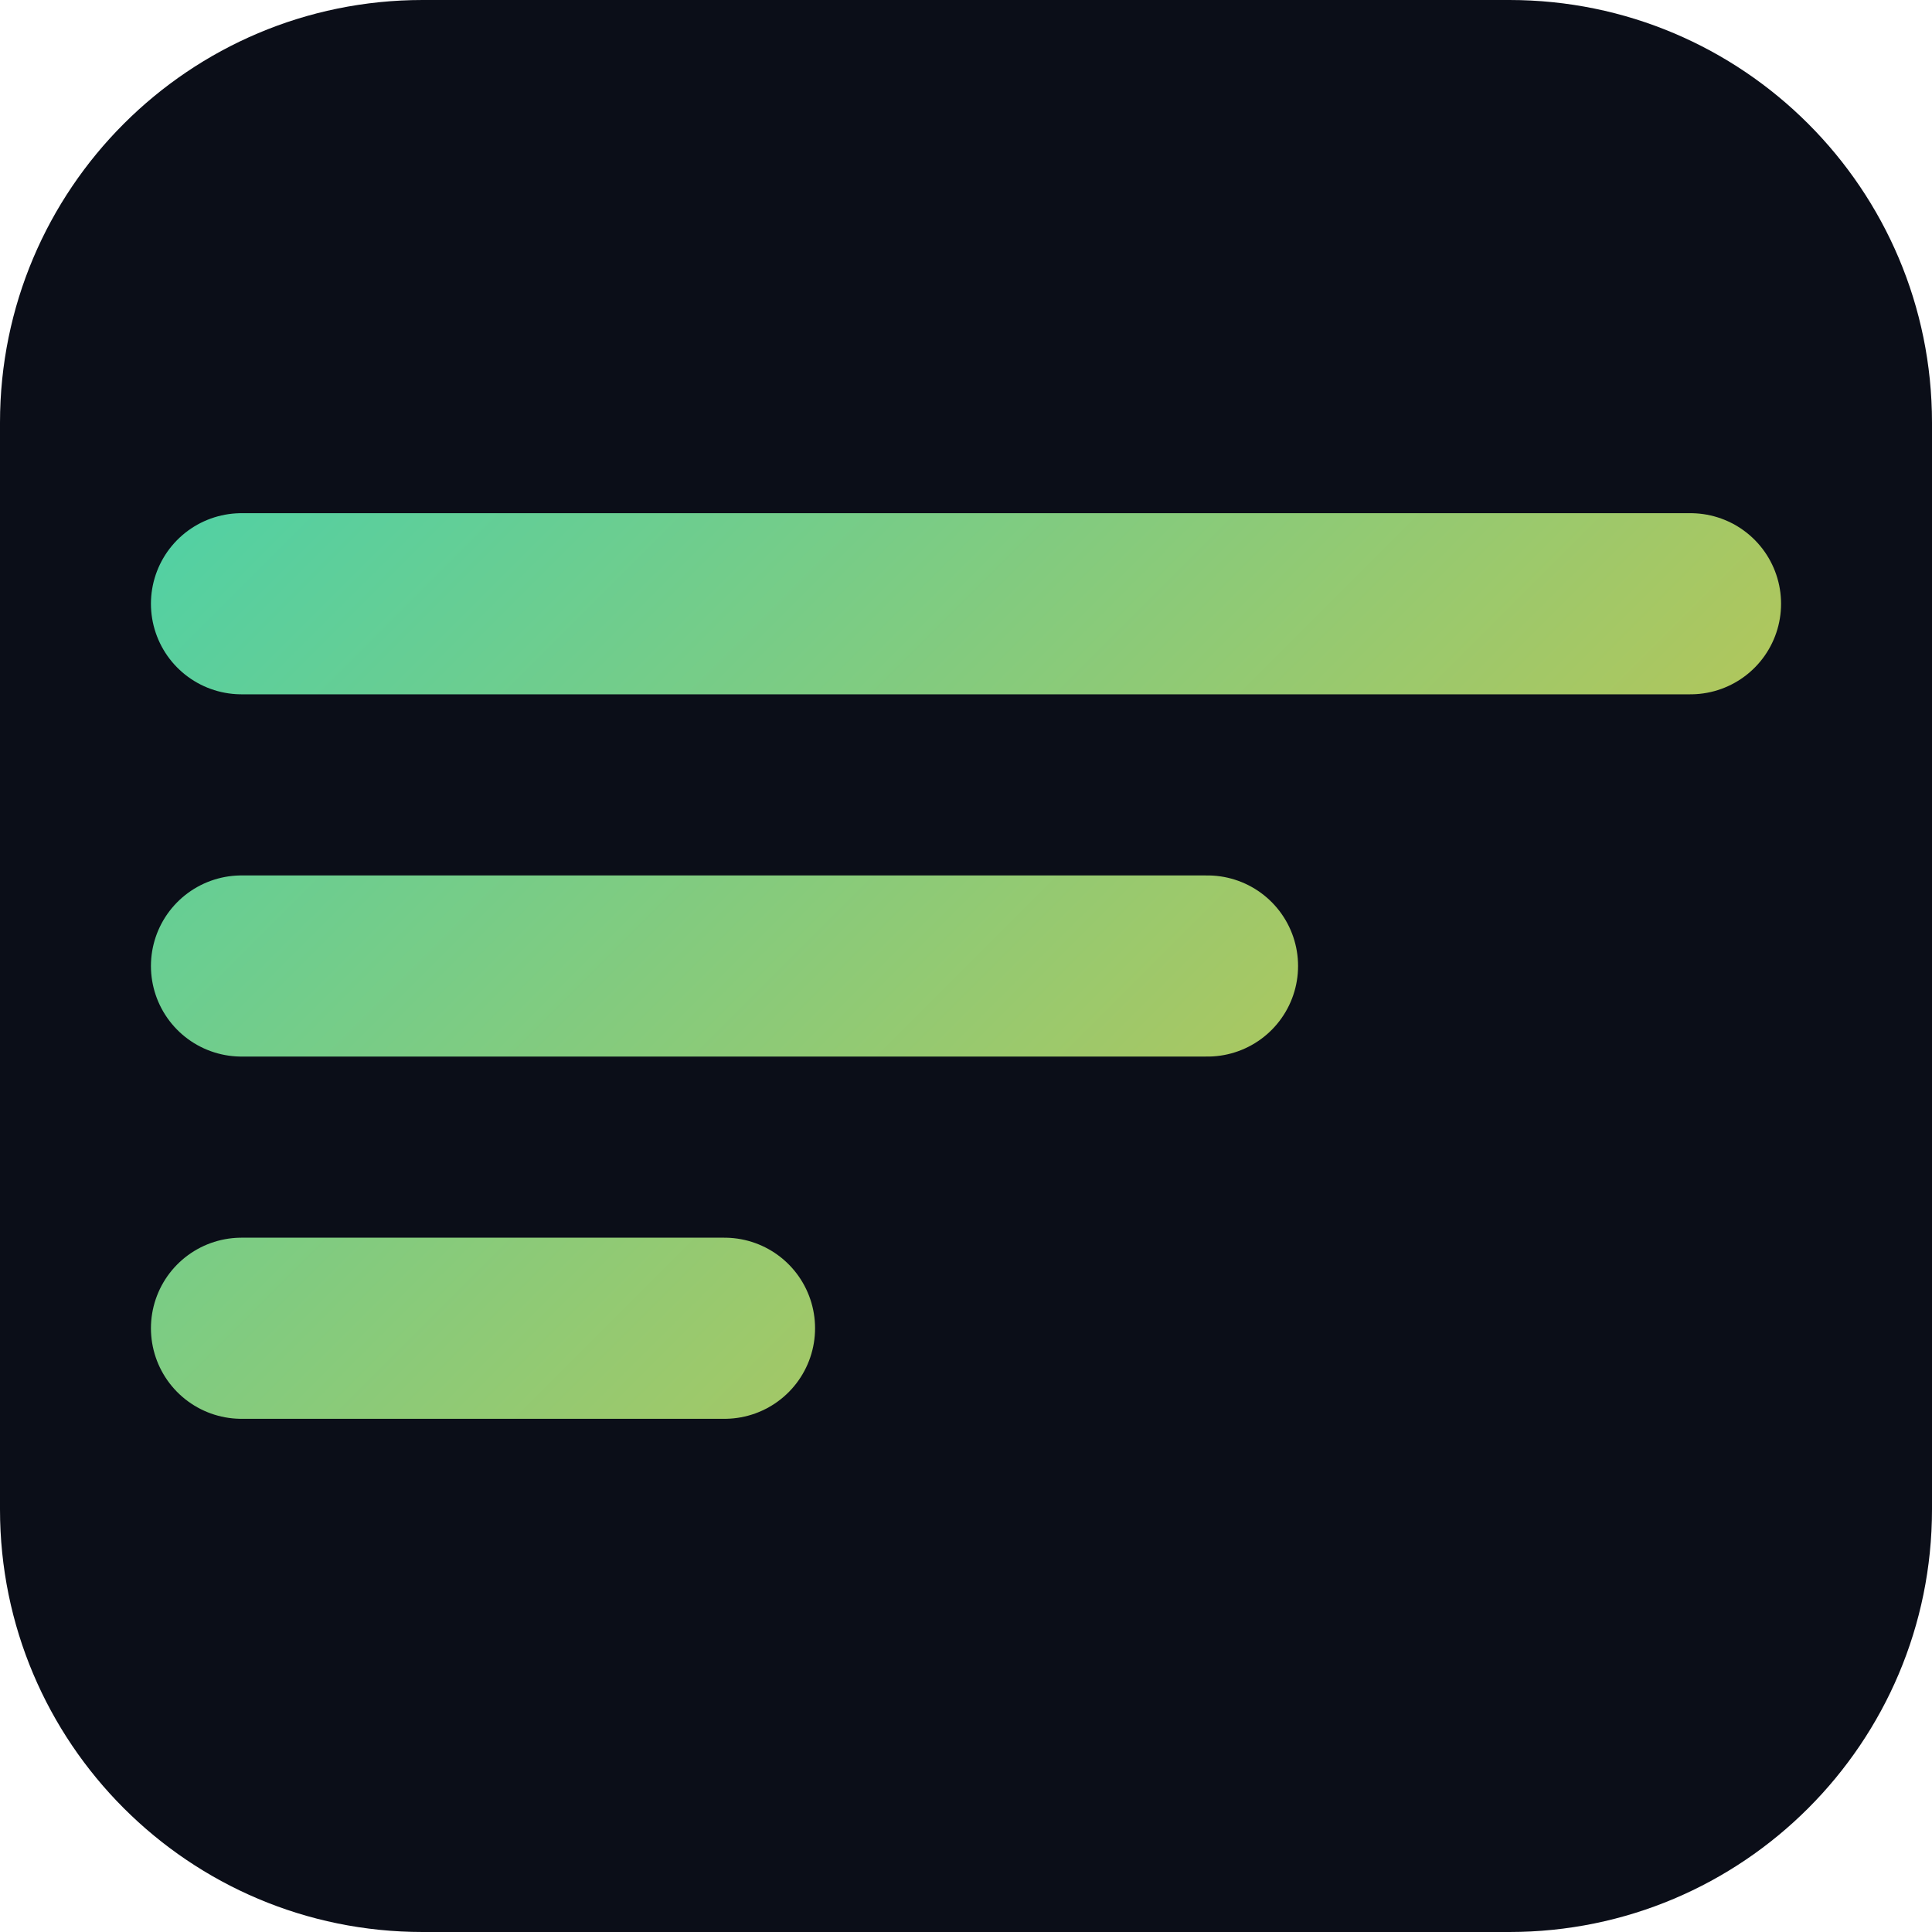
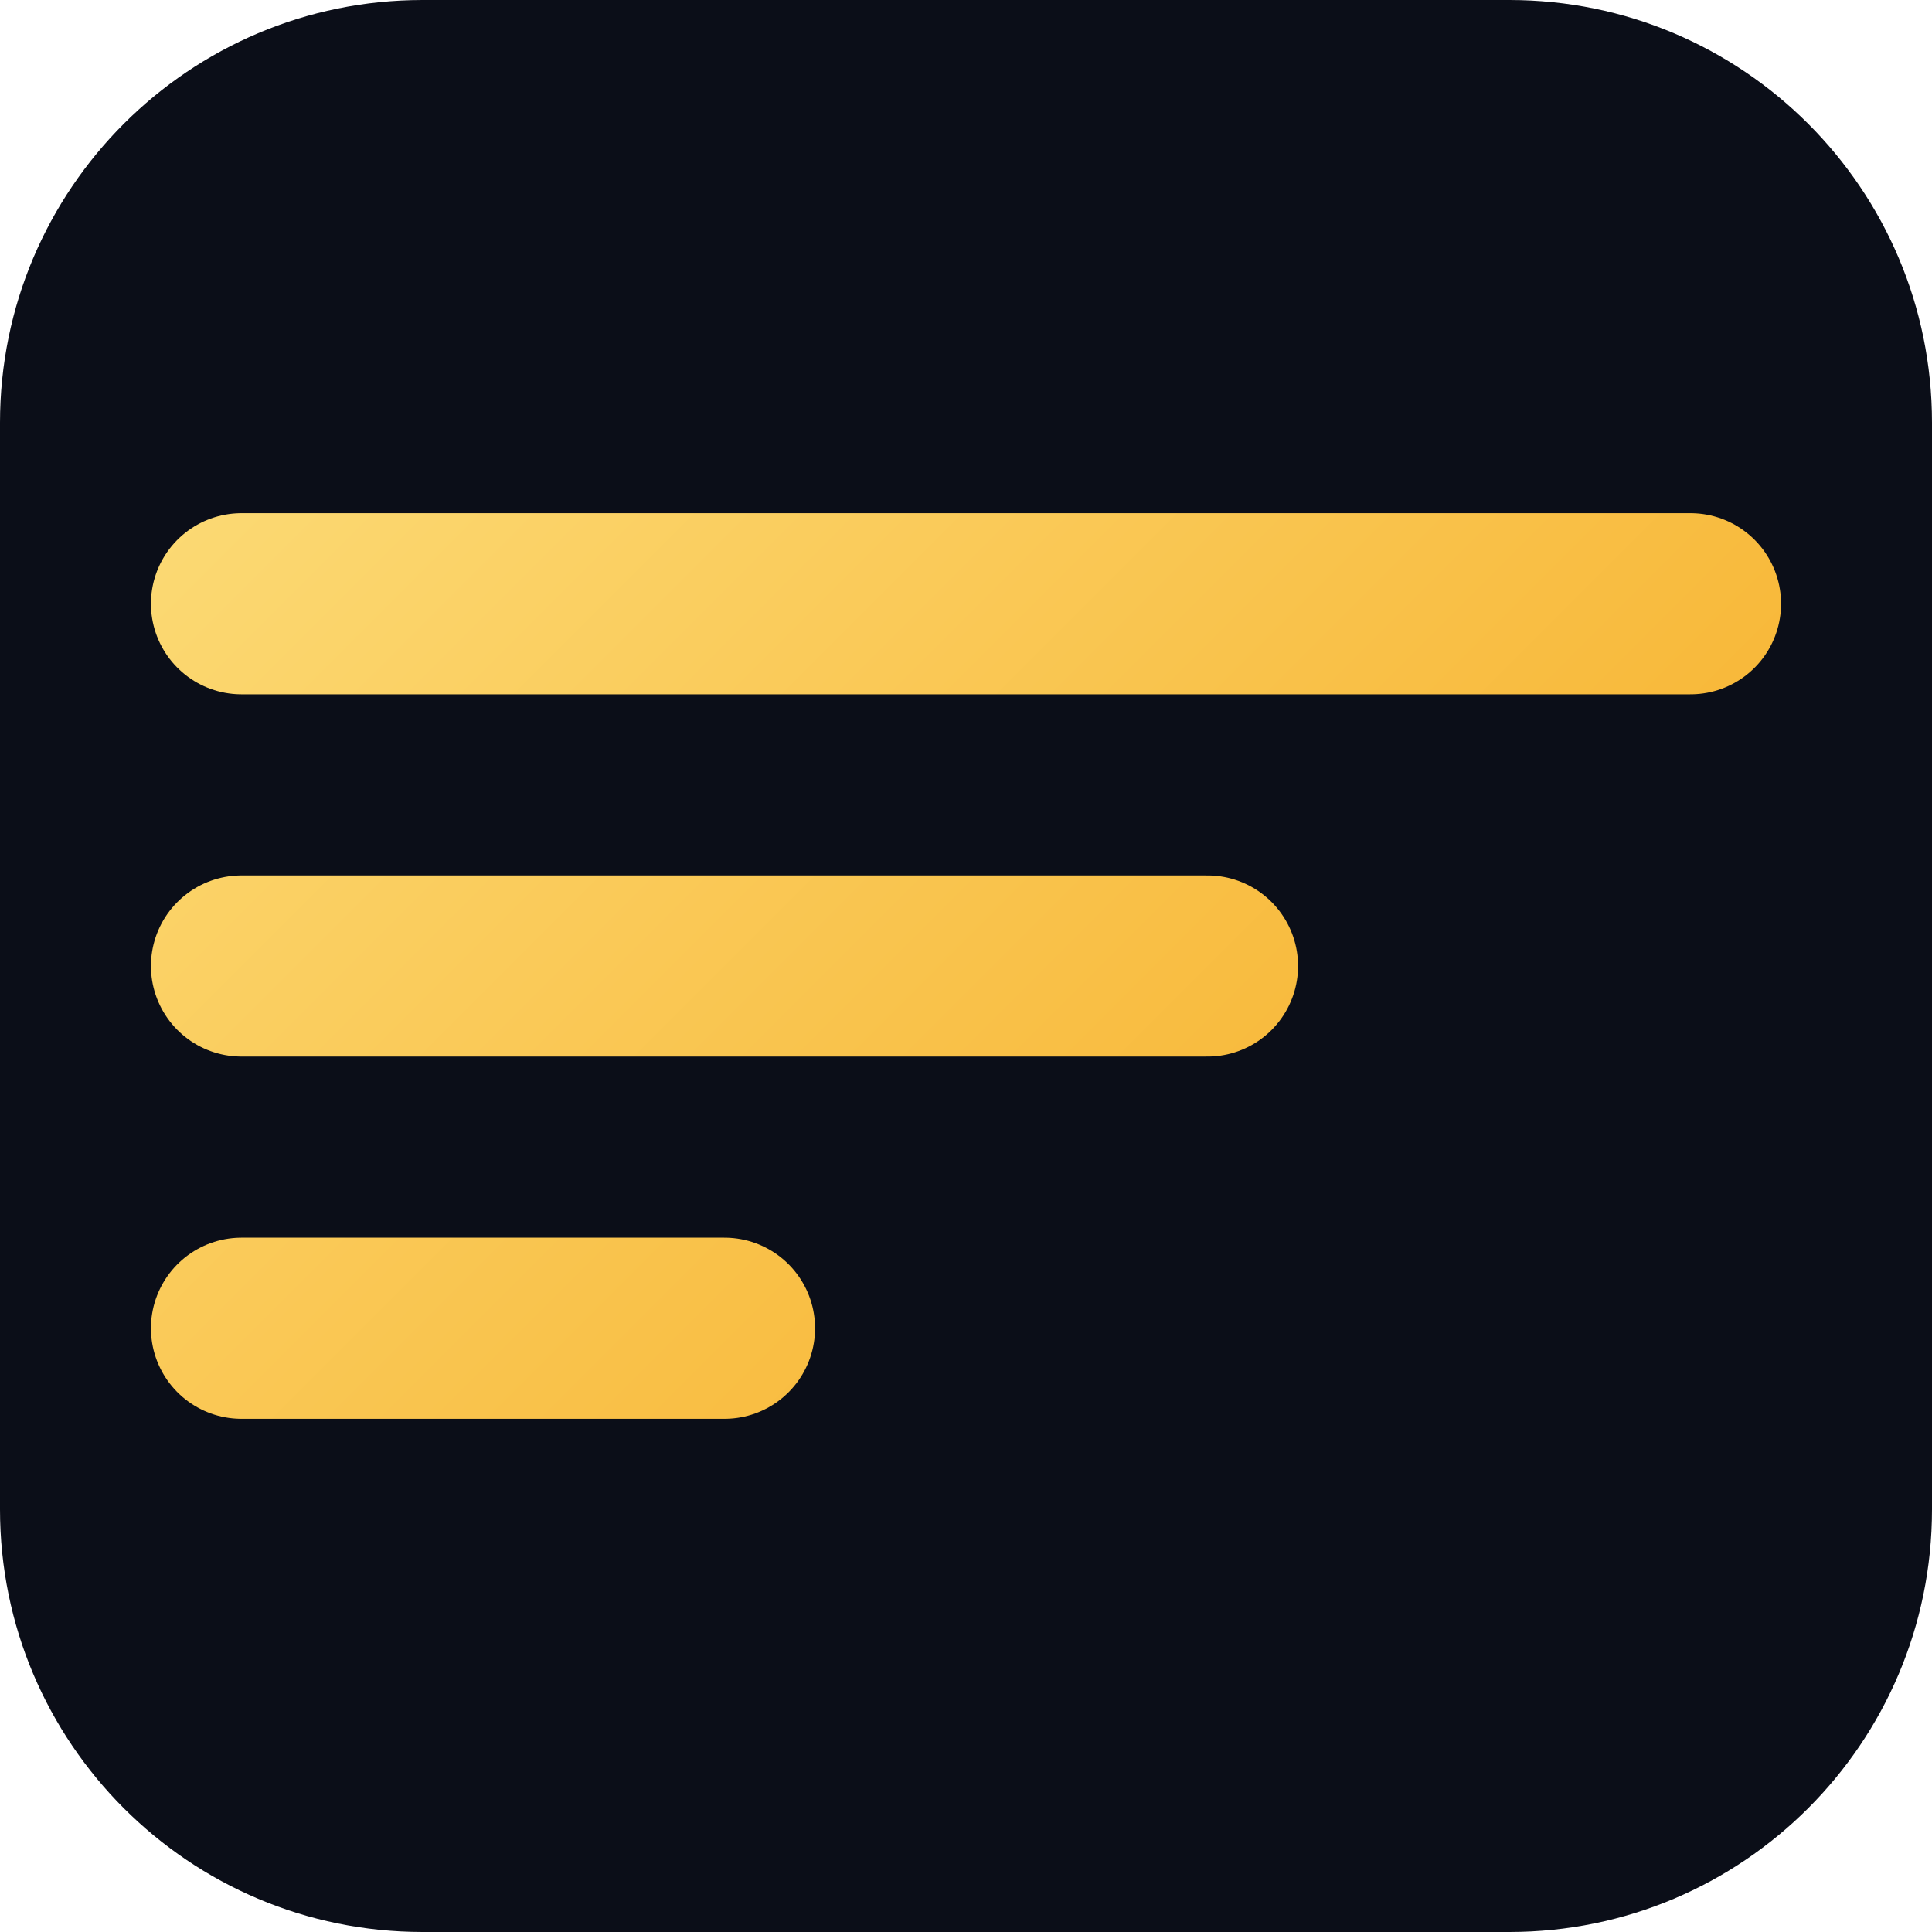
<svg xmlns="http://www.w3.org/2000/svg" viewBox="0 0 32 32">
  <defs>
    <linearGradient id="g" x1="0" y1="0" x2="32" y2="32" gradientUnits="userSpaceOnUse">
-       <stop stop-color="#2dd4bf" />
-       <stop offset="1" stop-color="#fbbf24" />
+       <stop stop-color="#fde68a" />
+       <stop offset="1" stop-color="#f59e0b" />
    </linearGradient>
  </defs>
  <rect width="32" height="32" rx="7" fill="#0b0e18" />
  <path d="M4 10h24M4 16h16M4 22h8" stroke="url(#g)" stroke-width="3" stroke-linecap="round" />
</svg>
